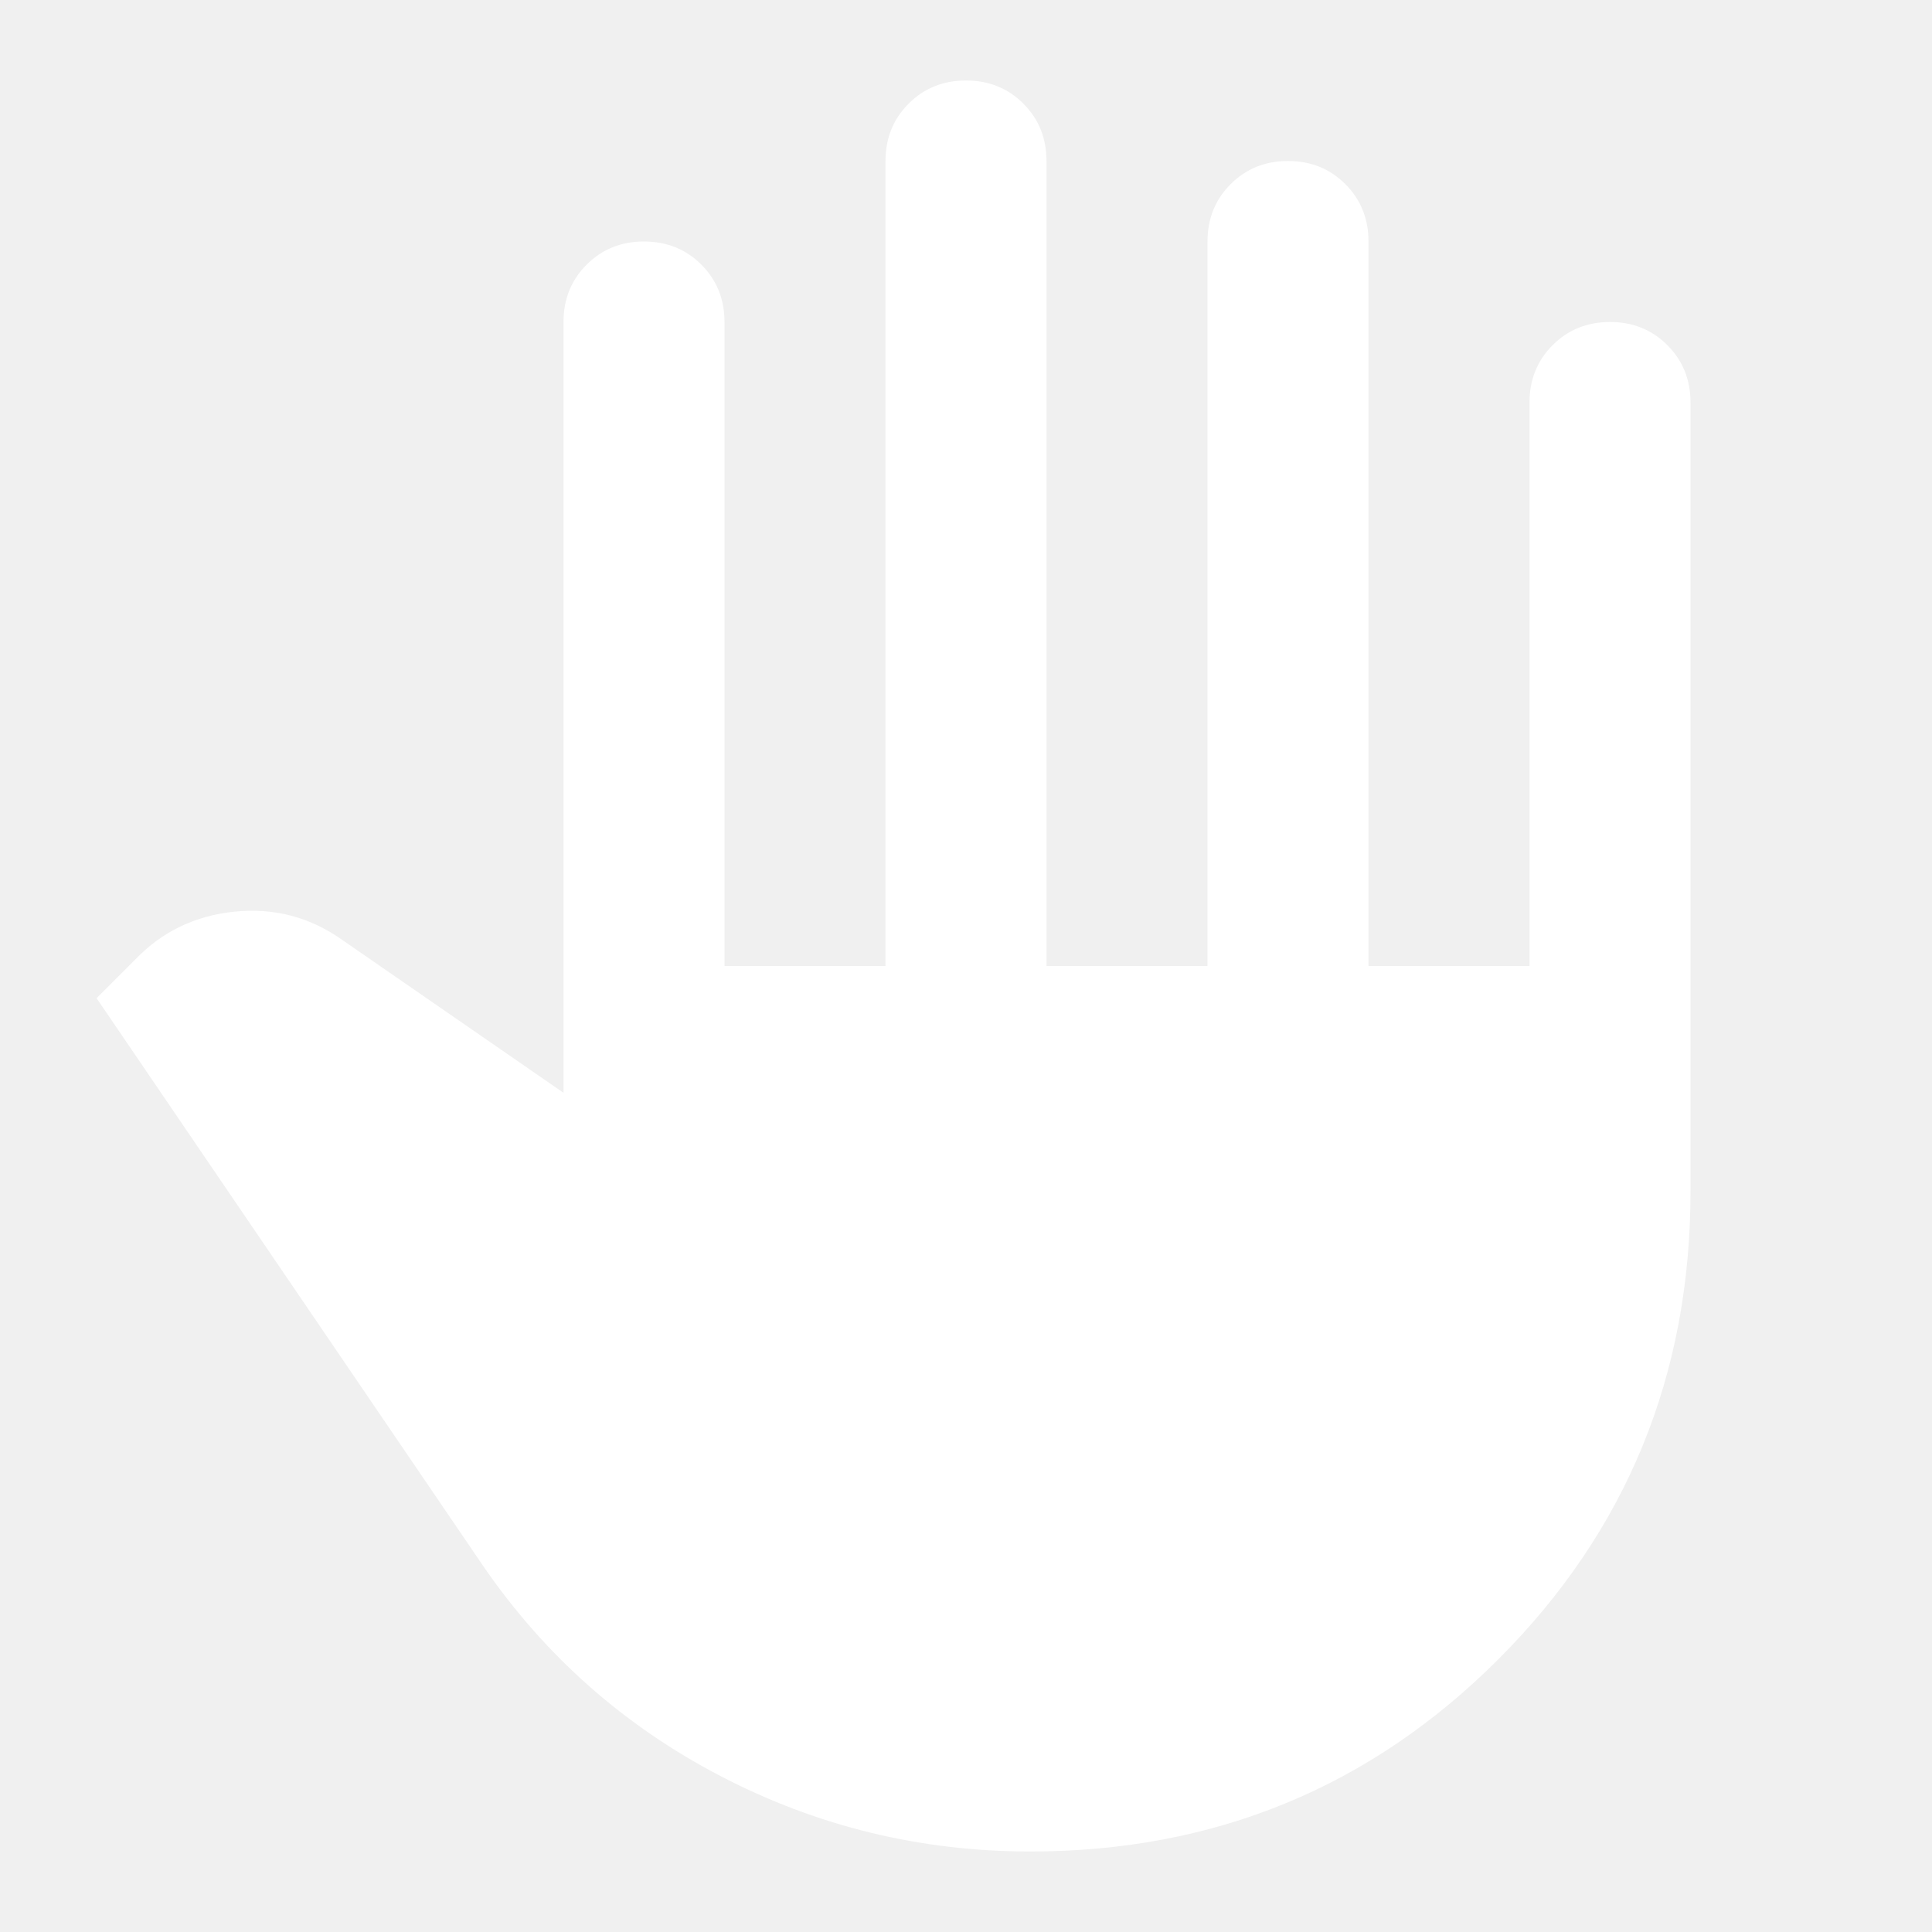
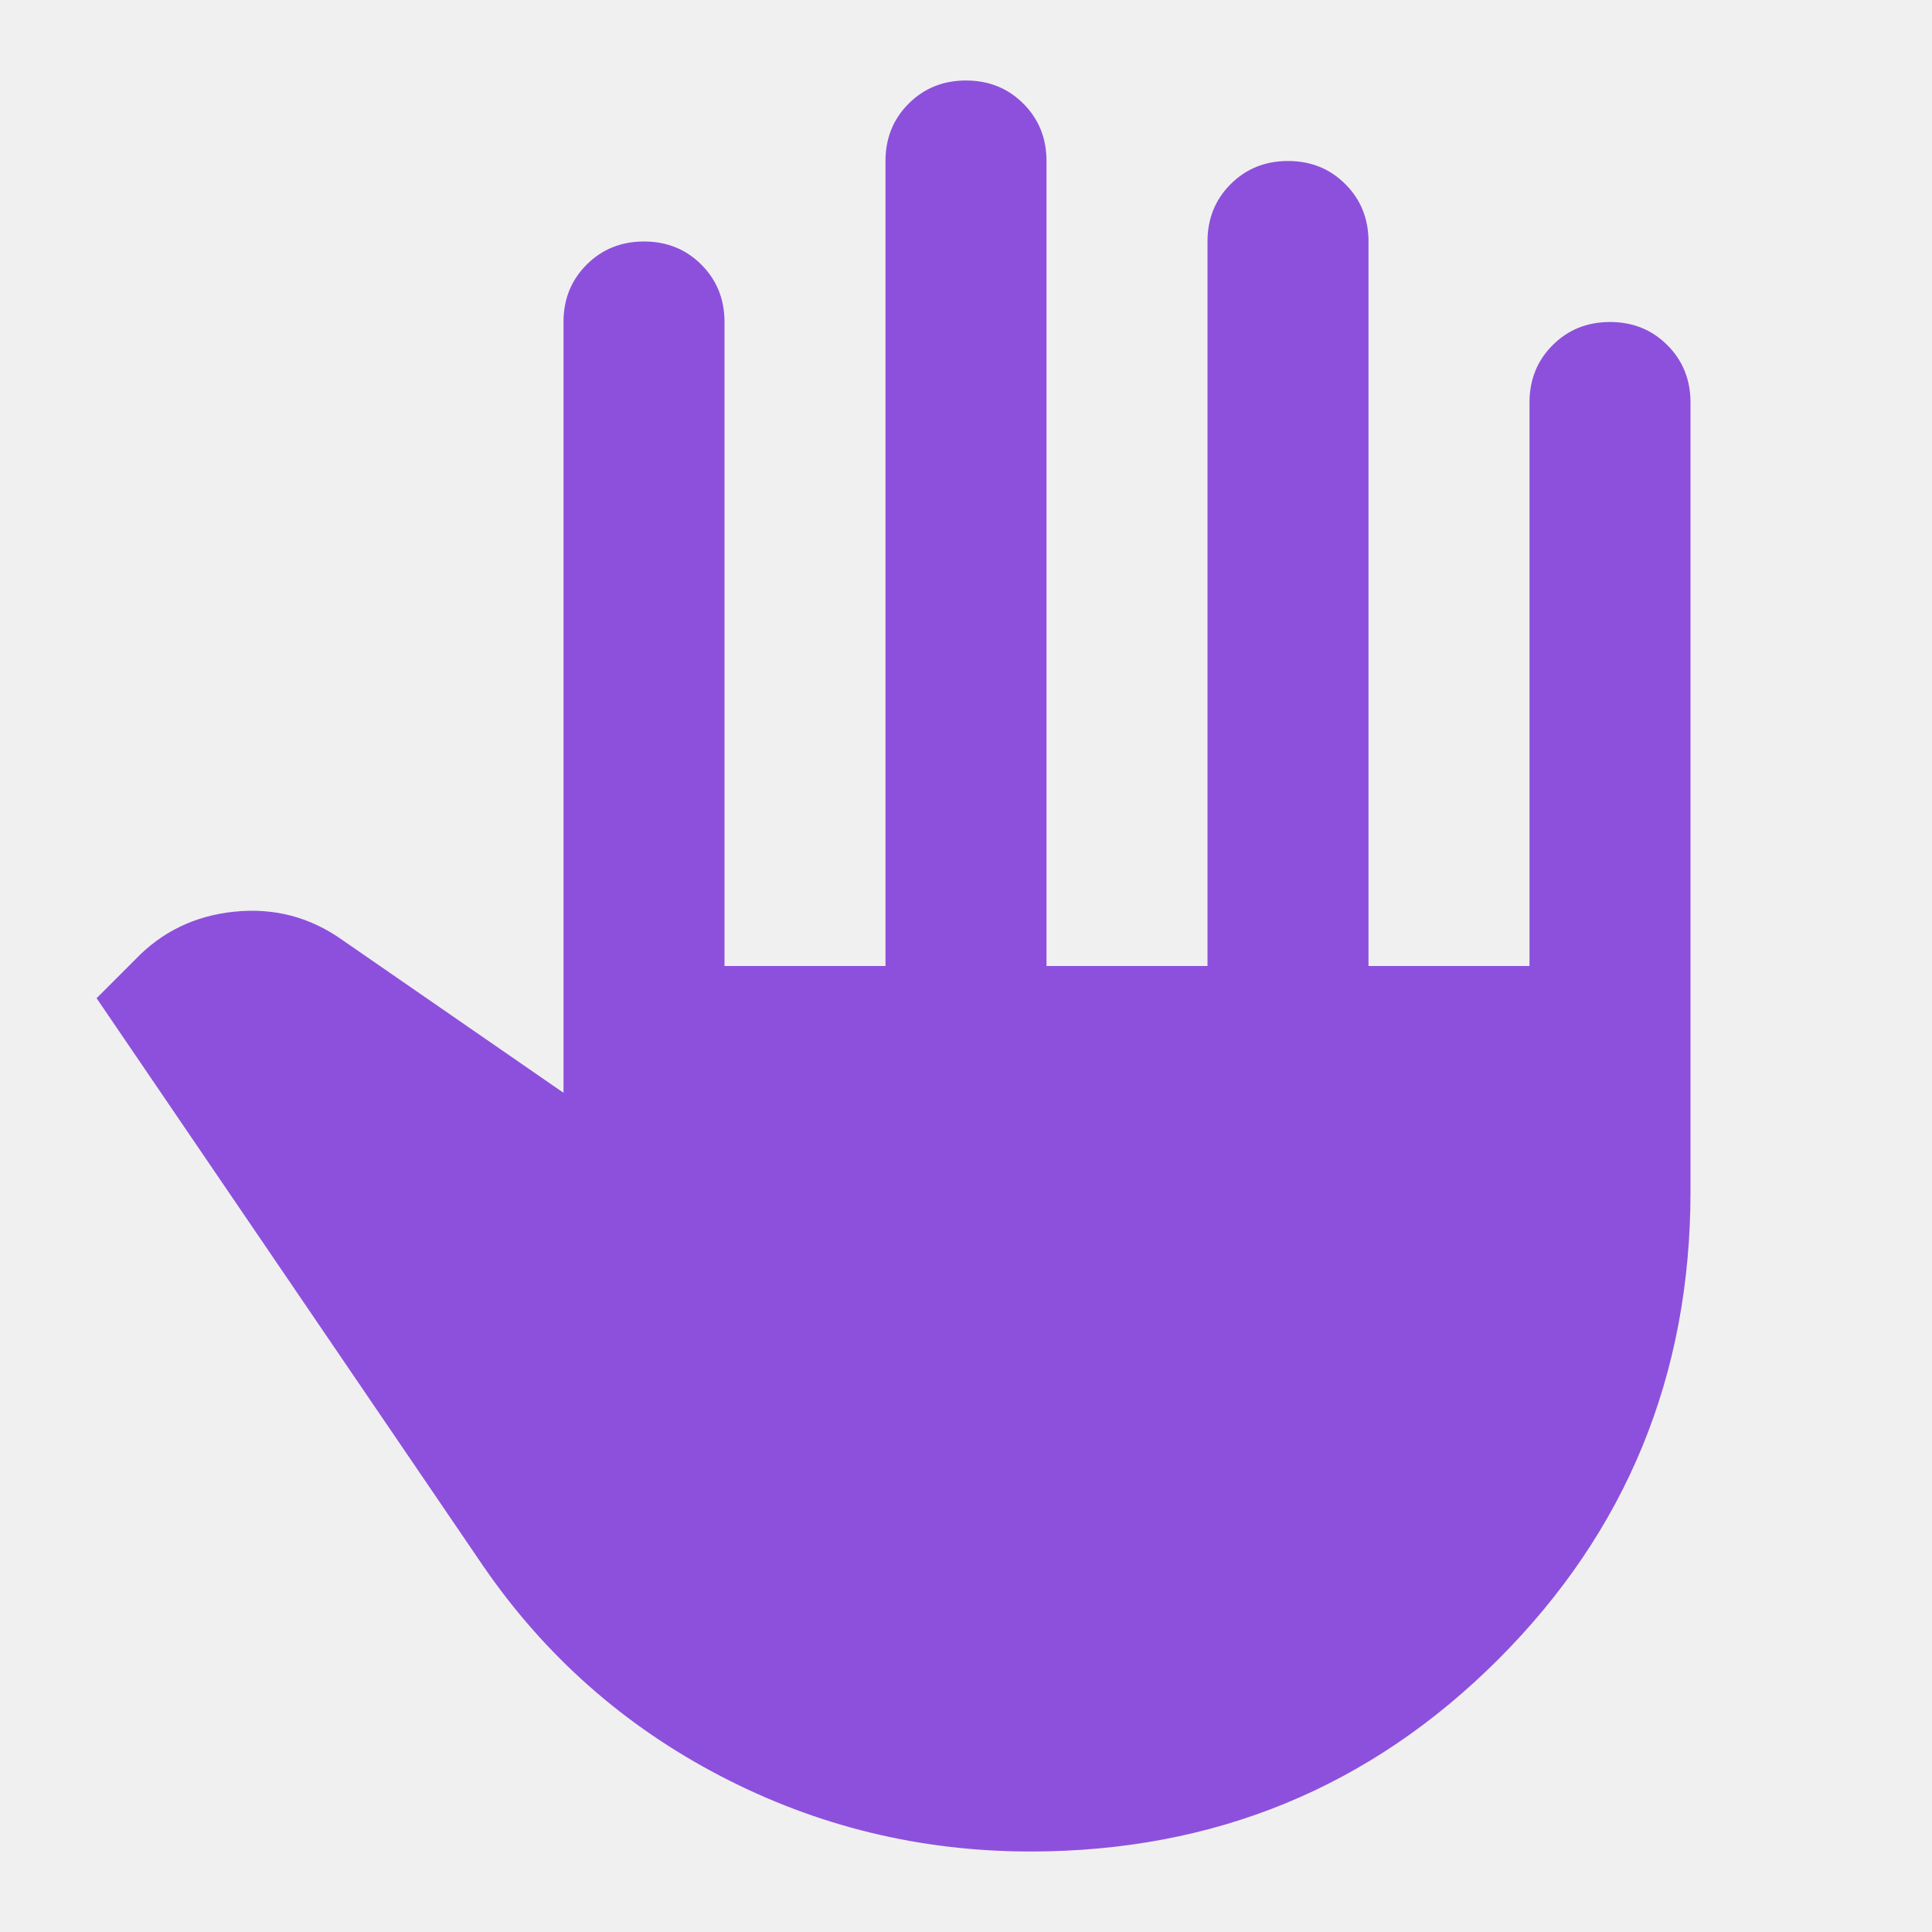
- <svg xmlns="http://www.w3.org/2000/svg" height="24px" viewBox="0 -960 960 960" width="24px" fill="#ffffff">
-   <path d="M512-40q-82 0-154-37.5T240-182L48-464l19-19q20-21 49.5-24t53.5 14l110 76v-383q0-17 11.5-28.5T320-840q17 0 28.5 11.5T360-800v320h80v-400q0-17 11.5-28.5T480-920q17 0 28.5 11.5T520-880v400h80v-360q0-17 11.5-28.5T640-880q17 0 28.5 11.5T680-840v360h80v-280q0-17 11.5-28.5T800-800q17 0 28.5 11.5T840-760v392q0 137-95.5 232.5T512-40Z" />
+ <svg xmlns="http://www.w3.org/2000/svg" height="24px" viewBox="0 -960 960 960" width="24px" fill="#8d50dc">
+   <path fill="#8d50dc" d="M512-40q-82 0-154-37.5T240-182L48-464l19-19q20-21 49.5-24t53.5 14l110 76v-383q0-17 11.5-28.5T320-840q17 0 28.5 11.5T360-800v320h80v-400q0-17 11.5-28.5T480-920q17 0 28.5 11.5T520-880v400h80v-360q0-17 11.5-28.5T640-880q17 0 28.5 11.5T680-840v360h80v-280q0-17 11.5-28.5T800-800q17 0 28.5 11.5T840-760v392q0 137-95.5 232.5T512-40Z" />
</svg>
